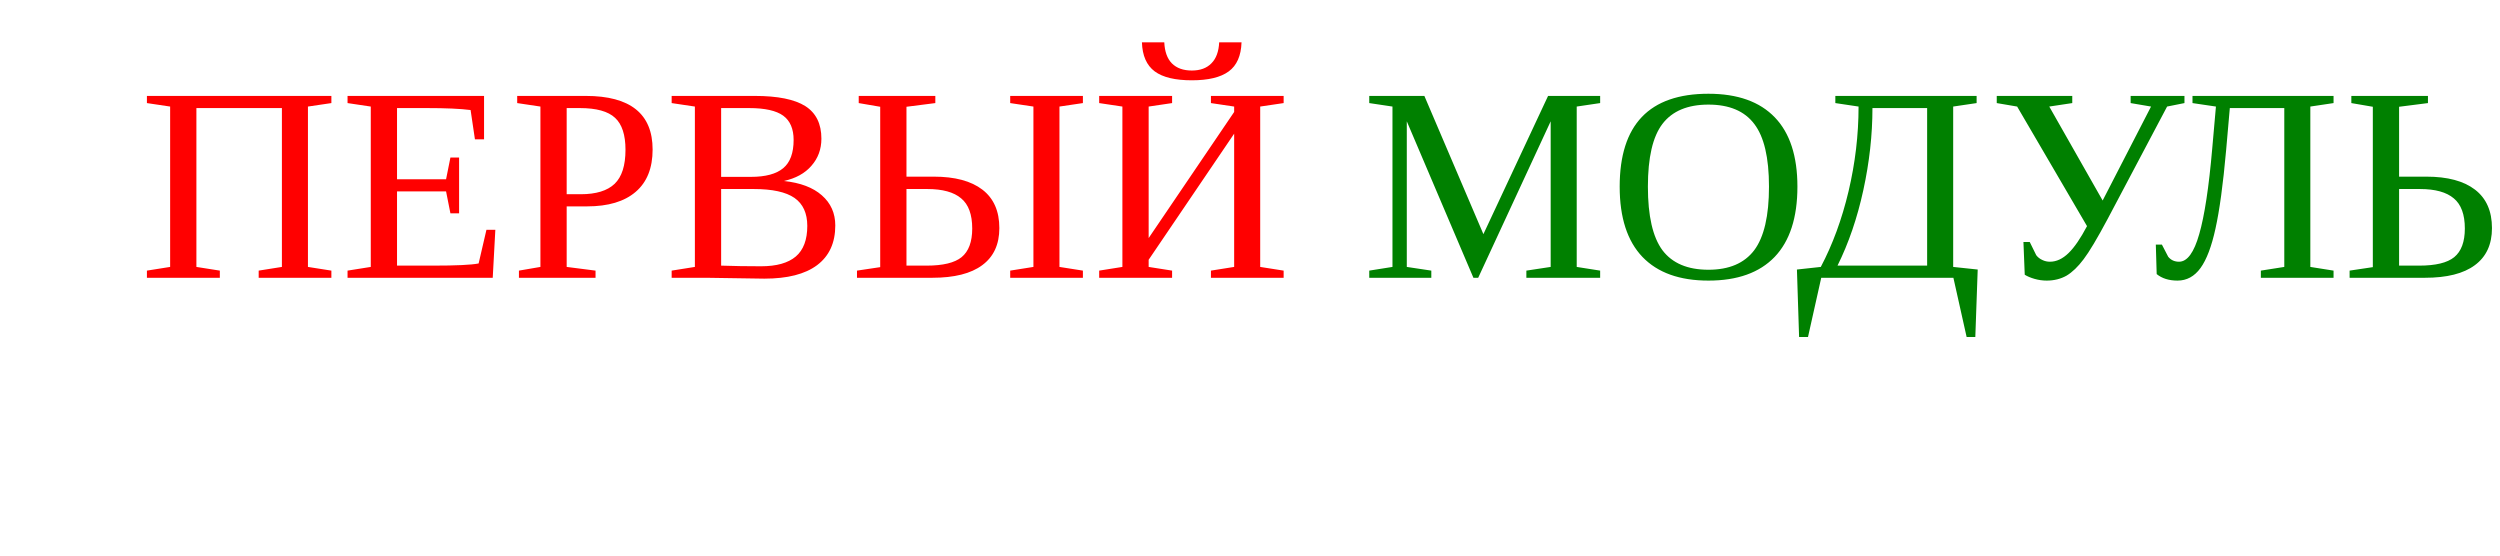
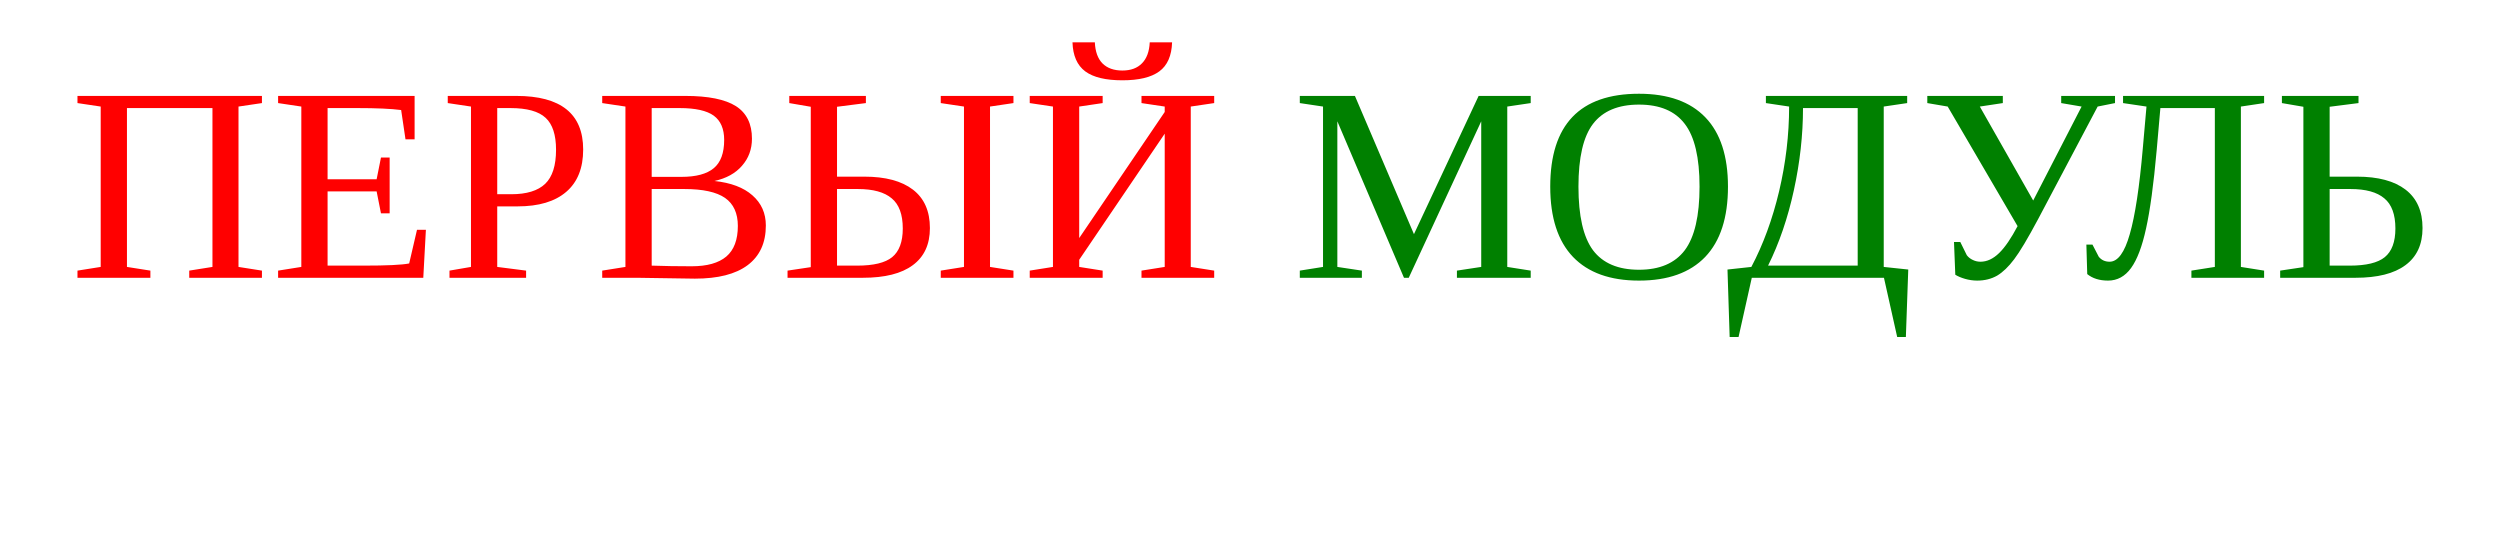
<svg xmlns="http://www.w3.org/2000/svg" version="1.1" width="180" height="40">
-   <text font-size="20" x="10" y="20">
+   <text font-size="20" x="5" y="20">
    <tspan fill="red">ПЕРВЫЙ</tspan>
    <tspan fill="green">МОДУЛЬ</tspan>
  </text>
</svg>
